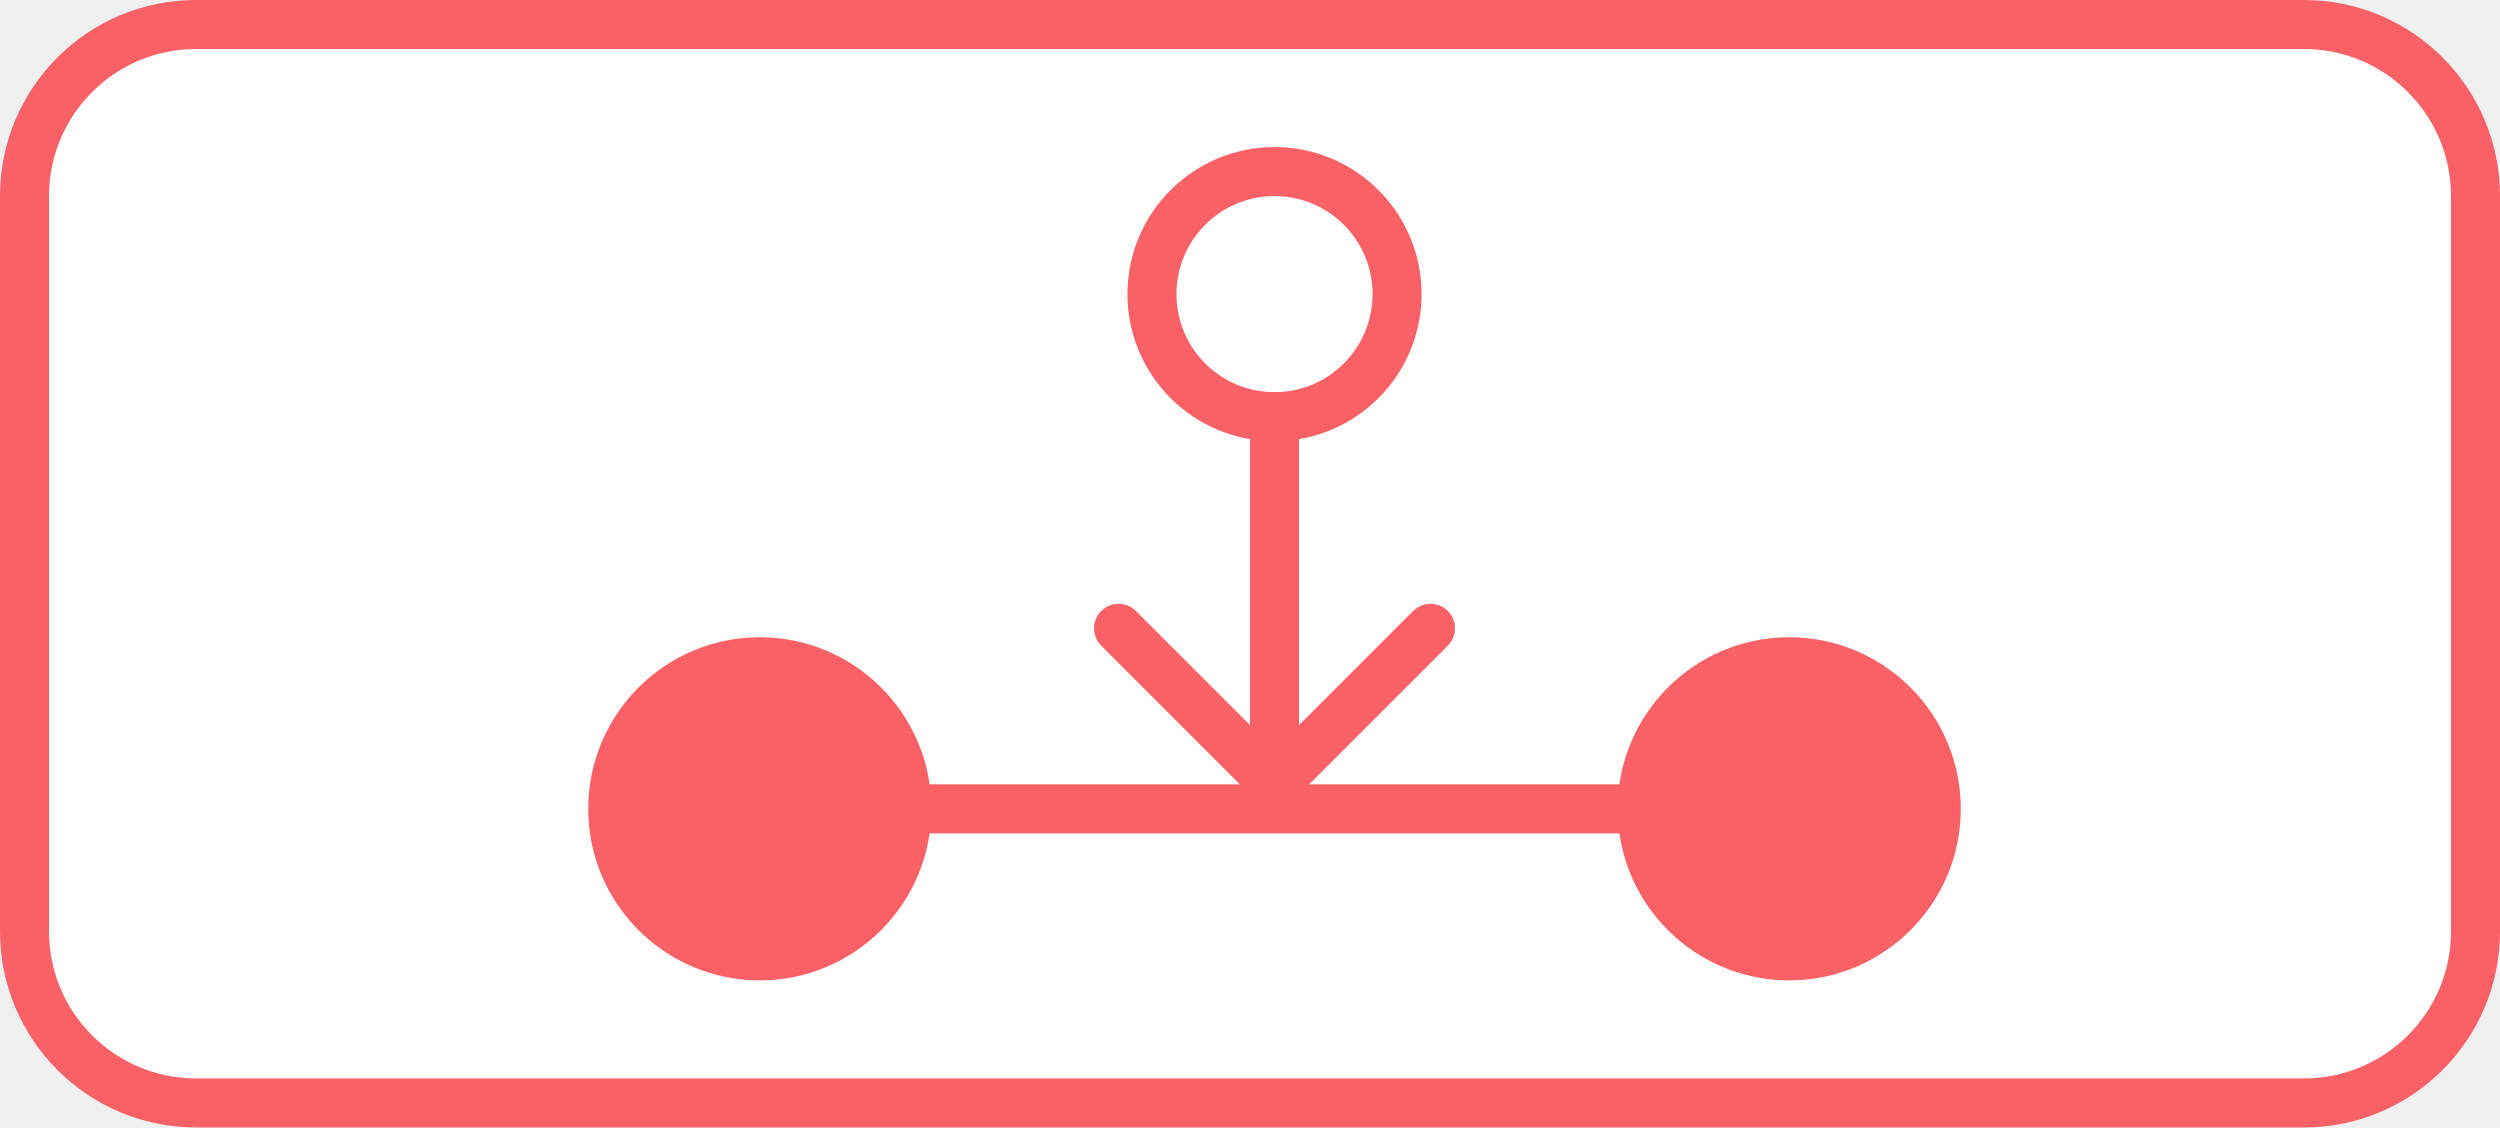
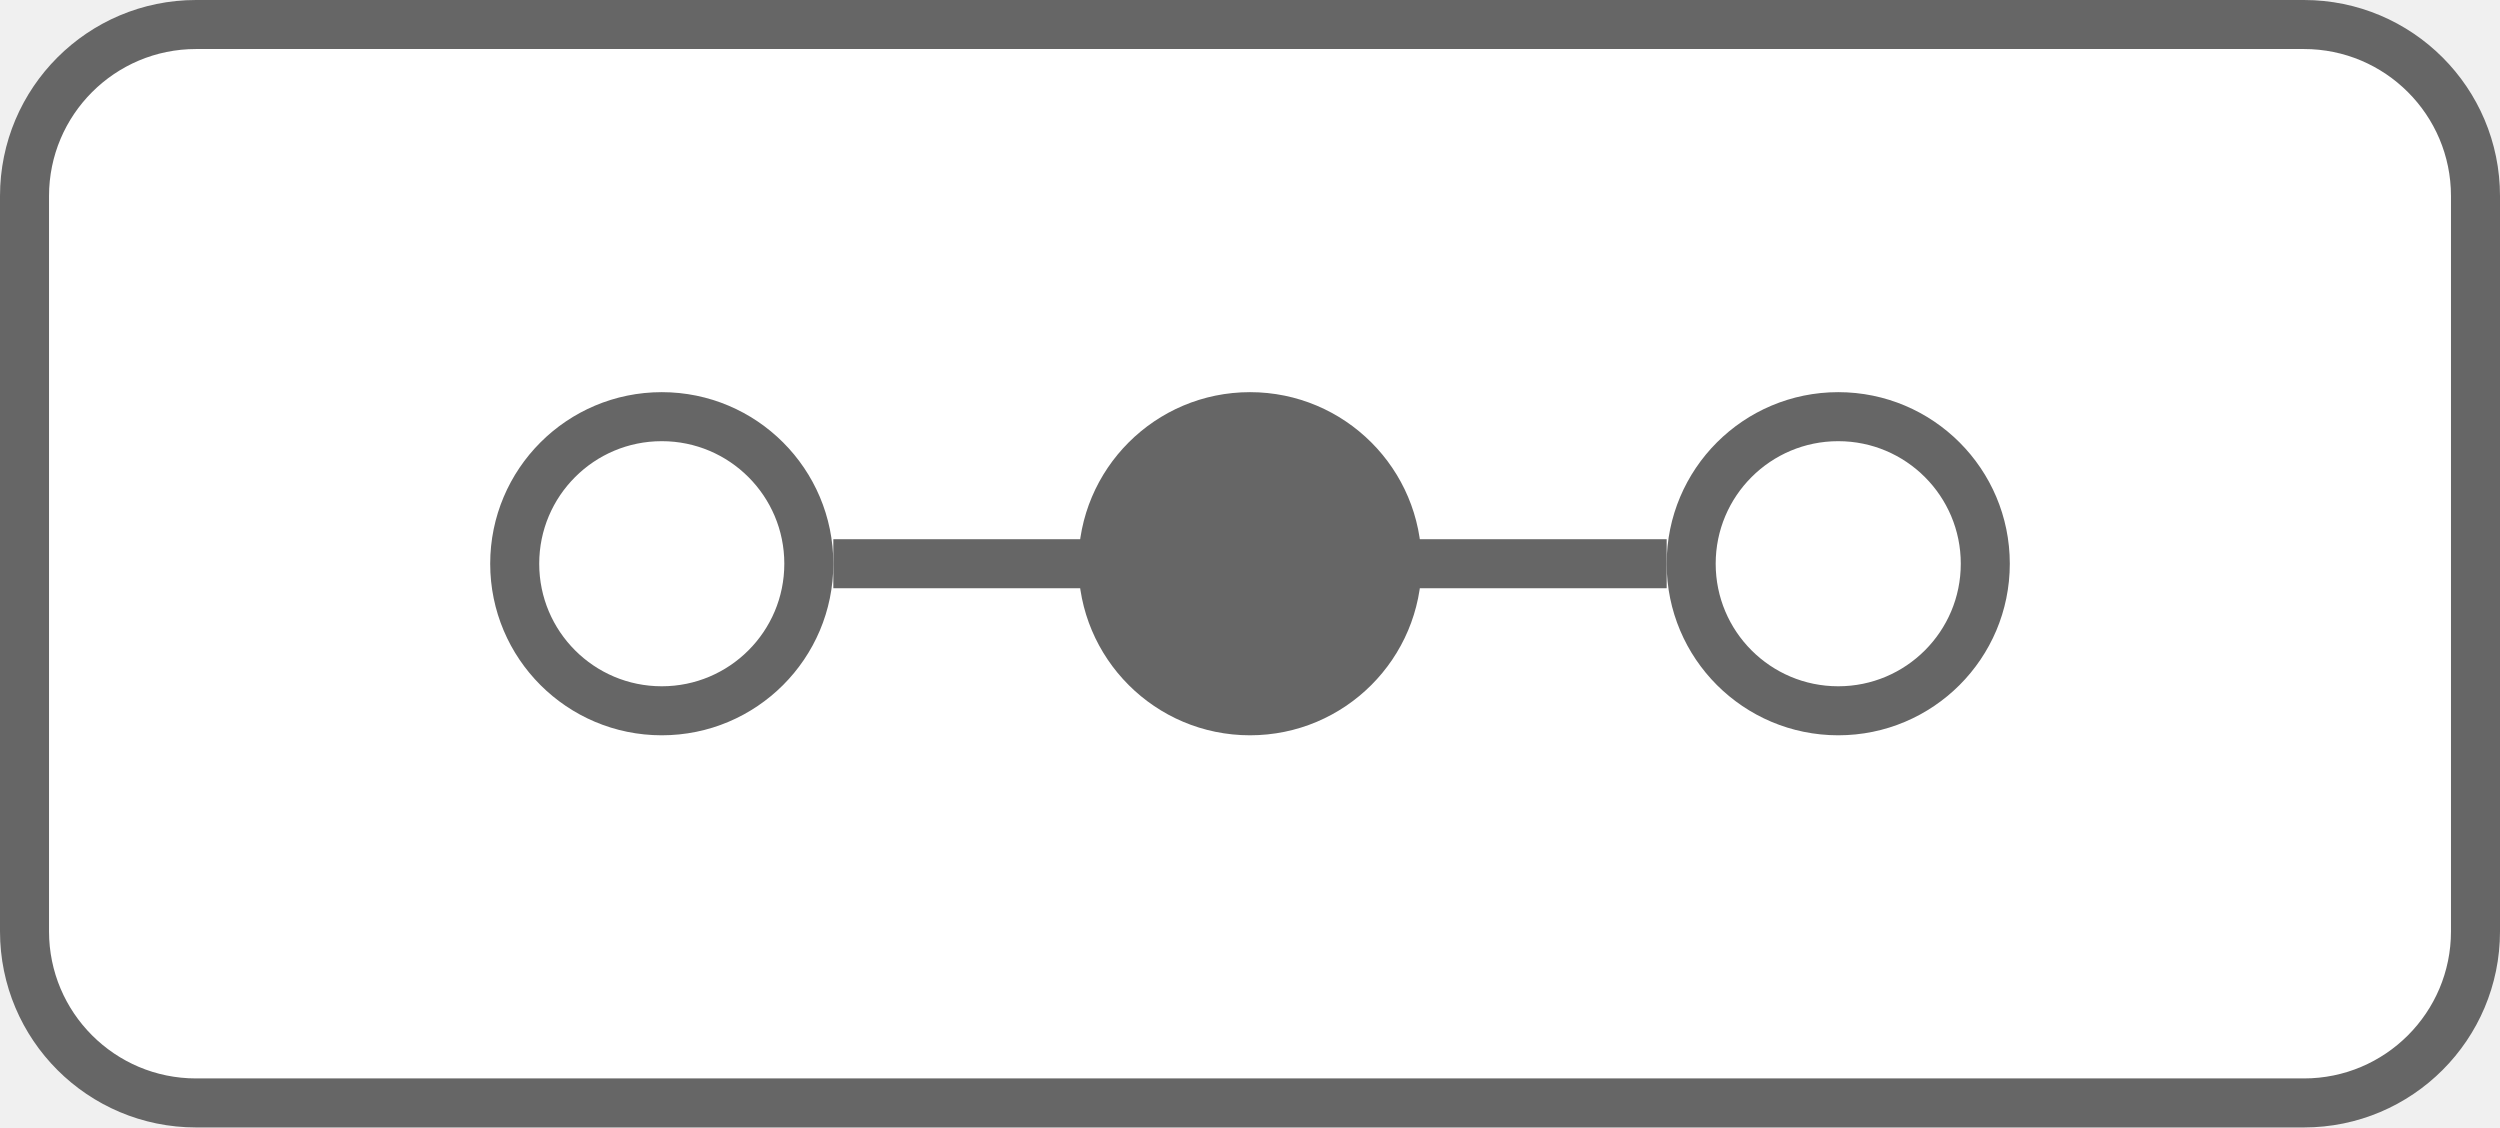
<svg xmlns="http://www.w3.org/2000/svg" width="51" height="23" viewBox="0 0 51 23" fill="none">
-   <rect x="0.5" y="0.5" width="50" height="22" rx="3.5" fill="white" stroke="#F96167" />
-   <circle cx="15.5" cy="16.5" r="3" fill="#F96167" stroke="#F96167" />
-   <circle cx="26" cy="6" r="2.5" stroke="#F96167" />
-   <circle cx="36.5" cy="16.5" r="3" fill="#F96167" stroke="#F96167" />
-   <line x1="18" y1="16.5" x2="34" y2="16.5" stroke="#F96167" />
-   <path d="M25.646 16.354C25.842 16.549 26.158 16.549 26.354 16.354L29.535 13.172C29.731 12.976 29.731 12.66 29.535 12.464C29.34 12.269 29.024 12.269 28.828 12.464L26 15.293L23.172 12.464C22.976 12.269 22.66 12.269 22.465 12.464C22.269 12.66 22.269 12.976 22.465 13.172L25.646 16.354ZM25.5 8V16H26.5V8H25.5Z" fill="#F96167" />
+   <rect x="0.5" y="0.5" width="50" height="22" rx="3.5" fill="white" stroke="#666666" />
+   <line x1="17" y1="11.5" x2="34" y2="11.5" stroke="#666666" />
+   <circle cx="13.5" cy="11.5" r="3" fill="white" stroke="#666666" />
+   <circle cx="25.5" cy="11.5" r="3.5" fill="#666666" />
+   <circle cx="37.5" cy="11.5" r="3" fill="white" stroke="#666666" />
</svg>
